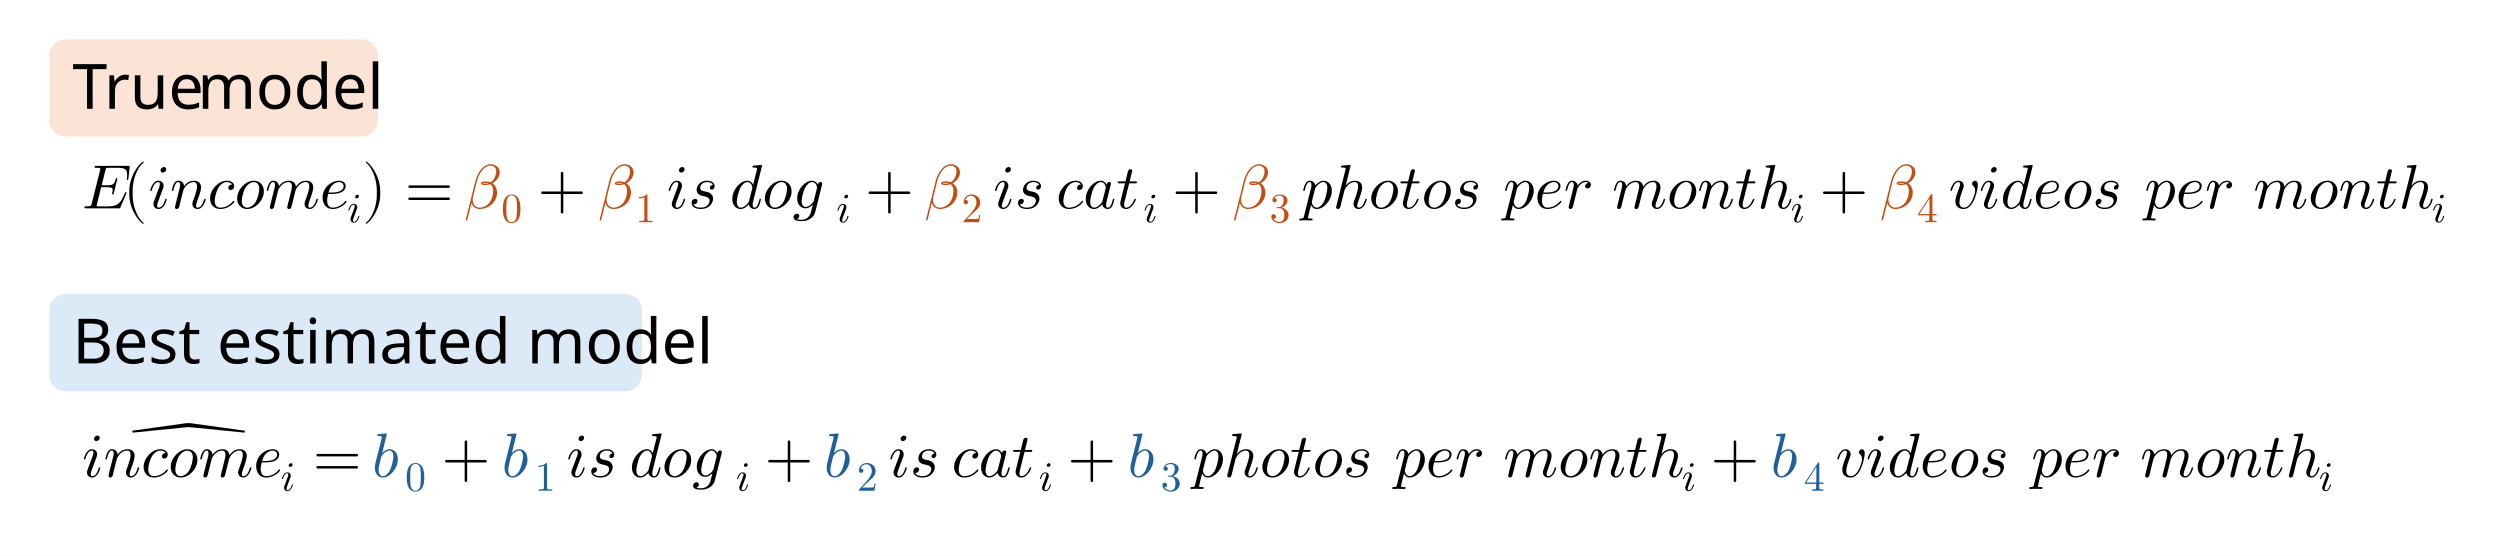
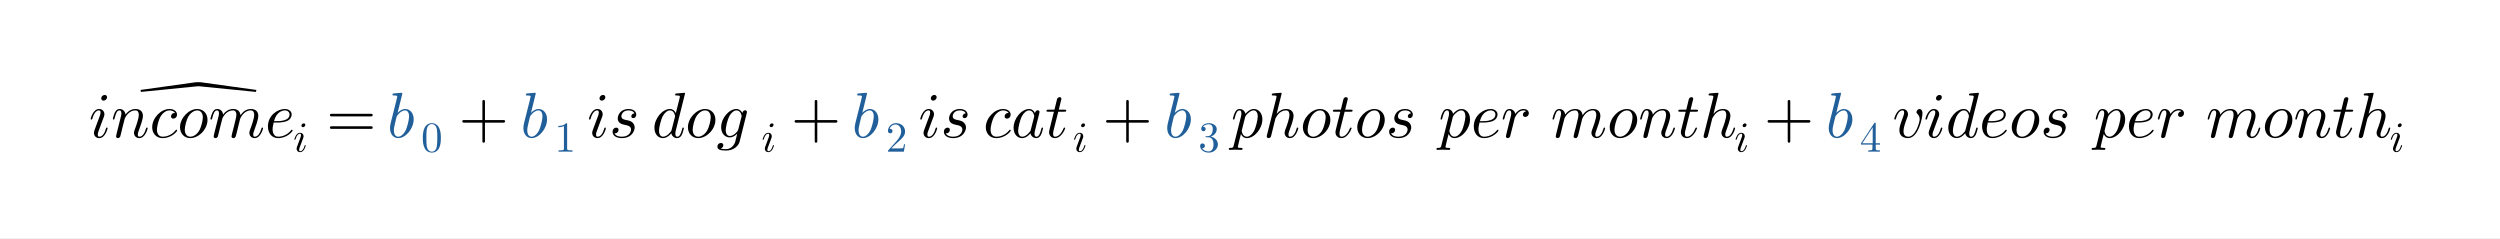
- <svg xmlns="http://www.w3.org/2000/svg" width="1080" height="240" overflow="hidden" version="1.1" id="svg195">
+ <svg xmlns="http://www.w3.org/2000/svg" width="1050" height="100" overflow="hidden" version="1.1" id="svg97">
  <defs id="defs5">
    <clipPath id="clip0">
      <rect x="0" y="0" width="1280" height="720" id="rect2" />
    </clipPath>
  </defs>
-   <g clip-path="url(#clip0)" id="g193" transform="translate(-71.69491,-180)">
+   <g clip-path="url(#clip0)" id="g95" transform="translate(-2.288136,-2.288136)">
    <rect x="0" y="0" width="1280" height="720" fill="#ffffff" id="rect7" />
-     <path d="m 93,314 c 0,-3.866 3.134,-7 7,-7 h 242 c 3.866,0 7,3.134 7,7 v 28 c 0,3.866 -3.134,7 -7,7 H 100 c -3.866,0 -7,-3.134 -7,-7 z" fill="#dceaf7" fill-rule="evenodd" id="path9" />
-     <path d="m 93,204 c 0,-3.866 3.134,-7 7,-7 h 128 c 3.866,0 7,3.134 7,7 v 28 c 0,3.866 -3.134,7 -7,7 H 100 c -3.866,0 -7,-3.134 -7,-7 z" fill="#fbe3d6" fill-rule="evenodd" id="path11" />
-     <text font-family="'Cambria Math', 'Cambria Math_MSFontService', sans-serif" font-weight="400" font-size="27px" transform="translate(107.11,270)" id="text13">𝐸</text>
-     <text font-family="'Cambria Math', 'Cambria Math_MSFontService', sans-serif" font-weight="400" font-size="27px" transform="translate(124.817,270)" id="text15">(</text>
-     <text font-family="'Cambria Math', 'Cambria Math_MSFontService', sans-serif" font-weight="400" font-size="27px" transform="translate(135.817,270)" id="text17">𝑖𝑛𝑐𝑜𝑚𝑒</text>
-     <text font-family="'Cambria Math', 'Cambria Math_MSFontService', sans-serif" font-weight="400" font-size="18px" transform="translate(221.65,276)" id="text19">𝑖</text>
-     <text font-family="'Cambria Math', 'Cambria Math_MSFontService', sans-serif" font-weight="400" font-size="27px" transform="translate(228.163,270)" id="text21">)</text>
-     <text font-family="'Cambria Math', 'Cambria Math_MSFontService', sans-serif" font-weight="400" font-size="27px" transform="translate(246.57,270)" id="text23">=</text>
-     <text fill="#c04f15" font-family="'Cambria Math', 'Cambria Math_MSFontService', sans-serif" font-weight="400" font-size="27px" transform="translate(272.07,270)" id="text25">𝛽</text>
-     <text fill="#c04f15" font-family="'Cambria Math', 'Cambria Math_MSFontService', sans-serif" font-weight="400" font-size="18px" transform="translate(288.237,276)" id="text27">0</text>
-     <text font-family="'Cambria Math', 'Cambria Math_MSFontService', sans-serif" font-weight="400" font-size="27px" transform="translate(303.997,270)" id="text29">+</text>
-     <text fill="#c04f15" font-family="'Cambria Math', 'Cambria Math_MSFontService', sans-serif" font-weight="400" font-size="27px" transform="translate(329.923,270)" id="text31">𝛽</text>
-     <text fill="#c04f15" font-family="'Cambria Math', 'Cambria Math_MSFontService', sans-serif" font-weight="400" font-size="18px" transform="translate(346.09,276)" id="text33">1</text>
-     <text fill="#a02b93" font-family="'Cambria Math', 'Cambria Math_MSFontService', sans-serif" font-weight="400" font-size="18px" transform="translate(355.923,282)" id="text35" />
-     <text font-family="'Cambria Math', 'Cambria Math_MSFontService', sans-serif" font-weight="400" font-size="27px" transform="translate(359.757,270)" id="text37">𝑖𝑠</text>
-     <text font-family="'Cambria Math', 'Cambria Math_MSFontService', sans-serif" font-weight="400" font-size="27px" transform="translate(381.137,270)" id="text39" />
-     <text font-family="'Cambria Math', 'Cambria Math_MSFontService', sans-serif" font-weight="400" font-size="27px" transform="translate(386.97,270)" id="text41">𝑑𝑜𝑔</text>
-     <text font-family="'Cambria Math', 'Cambria Math_MSFontService', sans-serif" font-weight="400" font-size="18px" transform="translate(432.97,276)" id="text43">𝑖</text>
-     <text font-family="'Cambria Math', 'Cambria Math_MSFontService', sans-serif" font-weight="400" font-size="27px" transform="translate(445.41,270)" id="text45">+</text>
-     <text fill="#c04f15" font-family="'Cambria Math', 'Cambria Math_MSFontService', sans-serif" font-weight="400" font-size="27px" transform="translate(470.91,270)" id="text47">𝛽</text>
-     <text fill="#c04f15" font-family="'Cambria Math', 'Cambria Math_MSFontService', sans-serif" font-weight="400" font-size="18px" transform="translate(487.077,276)" id="text49">2</text>
-     <text fill="#a02b93" font-family="'Cambria Math', 'Cambria Math_MSFontService', sans-serif" font-weight="400" font-size="18px" transform="translate(496.91,282)" id="text51" />
-     <text font-family="'Cambria Math', 'Cambria Math_MSFontService', sans-serif" font-weight="400" font-size="27px" transform="translate(500.743,270)" id="text53">𝑖𝑠</text>
-     <text font-family="'Cambria Math', 'Cambria Math_MSFontService', sans-serif" font-weight="400" font-size="27px" transform="translate(522.123,270)" id="text55" />
-     <text font-family="'Cambria Math', 'Cambria Math_MSFontService', sans-serif" font-weight="400" font-size="27px" transform="translate(527.957,270)" id="text57">𝑐𝑎𝑡</text>
-     <text font-family="'Cambria Math', 'Cambria Math_MSFontService', sans-serif" font-weight="400" font-size="18px" transform="translate(565.623,276)" id="text59">𝑖</text>
-     <text font-family="'Cambria Math', 'Cambria Math_MSFontService', sans-serif" font-weight="400" font-size="27px" transform="translate(578.063,270)" id="text61">+</text>
-     <text fill="#c04f15" font-family="'Cambria Math', 'Cambria Math_MSFontService', sans-serif" font-weight="400" font-size="27px" transform="translate(603.99,270)" id="text63">𝛽</text>
-     <text fill="#c04f15" font-family="'Cambria Math', 'Cambria Math_MSFontService', sans-serif" font-weight="400" font-size="18px" transform="translate(620.157,276)" id="text65">3</text>
-     <text fill="#a02b93" font-family="'Cambria Math', 'Cambria Math_MSFontService', sans-serif" font-weight="400" font-size="18px" transform="translate(629.99,282)" id="text67" />
-     <text font-family="'Cambria Math', 'Cambria Math_MSFontService', sans-serif" font-weight="400" font-size="27px" transform="translate(633.823,270)" id="text69">𝑝ℎ𝑜𝑡𝑜𝑠</text>
-     <text font-family="'Cambria Math', 'Cambria Math_MSFontService', sans-serif" font-weight="400" font-size="27px" transform="translate(715.203,270)" id="text71" />
-     <text font-family="'Cambria Math', 'Cambria Math_MSFontService', sans-serif" font-weight="400" font-size="27px" transform="translate(721.037,270)" id="text73">𝑝𝑒𝑟</text>
-     <text font-family="'Cambria Math', 'Cambria Math_MSFontService', sans-serif" font-weight="400" font-size="27px" transform="translate(762.29,270)" id="text75" />
-     <text font-family="'Cambria Math', 'Cambria Math_MSFontService', sans-serif" font-weight="400" font-size="27px" transform="translate(768.123,270)" id="text77">𝑚𝑜𝑛𝑡ℎ</text>
-     <text font-family="'Cambria Math', 'Cambria Math_MSFontService', sans-serif" font-weight="400" font-size="18px" transform="translate(845.29,276)" id="text79">𝑖</text>
-     <text font-family="'Cambria Math', 'Cambria Math_MSFontService', sans-serif" font-weight="400" font-size="27px" transform="translate(857.73,270)" id="text81">+</text>
-     <text fill="#c04f15" font-family="'Cambria Math', 'Cambria Math_MSFontService', sans-serif" font-weight="400" font-size="27px" transform="translate(883.657,270)" id="text83">𝛽</text>
-     <text fill="#c04f15" font-family="'Cambria Math', 'Cambria Math_MSFontService', sans-serif" font-weight="400" font-size="18px" transform="translate(899.823,276)" id="text85">4</text>
-     <text fill="#c04f15" font-family="'Cambria Math', 'Cambria Math_MSFontService', sans-serif" font-weight="400" font-size="18px" transform="translate(909.657,282)" id="text87" />
-     <text font-family="'Cambria Math', 'Cambria Math_MSFontService', sans-serif" font-weight="400" font-size="27px" transform="translate(913.49,270)" id="text89">𝑣𝑖𝑑𝑒𝑜𝑠</text>
-     <text font-family="'Cambria Math', 'Cambria Math_MSFontService', sans-serif" font-weight="400" font-size="27px" transform="translate(992.203,270)" id="text91" />
-     <text font-family="'Cambria Math', 'Cambria Math_MSFontService', sans-serif" font-weight="400" font-size="27px" transform="translate(998.037,270)" id="text93">𝑝𝑒𝑟</text>
-     <text font-family="'Cambria Math', 'Cambria Math_MSFontService', sans-serif" font-weight="400" font-size="27px" transform="translate(1039.29,270)" id="text95" />
-     <text font-family="'Cambria Math', 'Cambria Math_MSFontService', sans-serif" font-weight="400" font-size="27px" transform="translate(1045.12,270)" id="text97">𝑚𝑜𝑛𝑡ℎ</text>
-     <text font-family="'Cambria Math', 'Cambria Math_MSFontService', sans-serif" font-weight="400" font-size="18px" transform="translate(1122.29,276)" id="text99">𝑖</text>
-     <text font-family="'Cambria Math', 'Cambria Math_MSFontService', sans-serif" font-weight="400" font-size="27px" transform="translate(107.11,386)" id="text101">𝑖𝑛𝑐𝑜𝑚𝑒</text>
-     <text font-family="'Cambria Math', 'Cambria Math_MSFontService', sans-serif" font-weight="400" font-size="18px" transform="translate(192.943,392)" id="text103">𝑖</text>
-     <path d="m 25.141,-18.193 23.546,3.256 -0.185,0.831 -23.981,-2.386 H 24.139 L 0.224,-14.106 0,-14.937 23.375,-18.193 Z" transform="translate(128.817,381)" id="path105" />
-     <text fill="#000000" fill-opacity="0" font-family="Arial, Arial_MSFontService, sans-serif" font-size="4.087px" y="-14.617" id="text107">෣</text>
-     <text font-family="'Cambria Math', 'Cambria Math_MSFontService', sans-serif" font-weight="400" font-size="27px" transform="translate(206.863,386)" id="text109">=</text>
-     <text fill="#215f9a" font-family="'Cambria Math', 'Cambria Math_MSFontService', sans-serif" font-weight="400" font-size="27px" transform="translate(232.363,386)" id="text111">𝑏</text>
-     <text fill="#215f9a" font-family="'Cambria Math', 'Cambria Math_MSFontService', sans-serif" font-weight="400" font-size="18px" transform="translate(246.697,392)" id="text113">0</text>
-     <text font-family="'Cambria Math', 'Cambria Math_MSFontService', sans-serif" font-weight="400" font-size="27px" transform="translate(262.457,386)" id="text115">+</text>
-     <text fill="#215f9a" font-family="'Cambria Math', 'Cambria Math_MSFontService', sans-serif" font-weight="400" font-size="27px" transform="translate(288.383,386)" id="text117">𝑏</text>
-     <text fill="#215f9a" font-family="'Cambria Math', 'Cambria Math_MSFontService', sans-serif" font-weight="400" font-size="18px" transform="translate(302.717,392)" id="text119">1</text>
-     <text fill="#a02b93" font-family="'Cambria Math', 'Cambria Math_MSFontService', sans-serif" font-weight="400" font-size="18px" transform="translate(312.55,398)" id="text121" />
-     <text font-family="'Cambria Math', 'Cambria Math_MSFontService', sans-serif" font-weight="400" font-size="27px" transform="translate(316.383,386)" id="text123">𝑖𝑠</text>
-     <text font-family="'Cambria Math', 'Cambria Math_MSFontService', sans-serif" font-weight="400" font-size="27px" transform="translate(337.763,386)" id="text125" />
-     <text font-family="'Cambria Math', 'Cambria Math_MSFontService', sans-serif" font-weight="400" font-size="27px" transform="translate(343.597,386)" id="text127">𝑑𝑜𝑔</text>
-     <text font-family="'Cambria Math', 'Cambria Math_MSFontService', sans-serif" font-weight="400" font-size="18px" transform="translate(389.597,392)" id="text129">𝑖</text>
-     <text font-family="'Cambria Math', 'Cambria Math_MSFontService', sans-serif" font-weight="400" font-size="27px" transform="translate(402.037,386)" id="text131">+</text>
-     <text fill="#215f9a" font-family="'Cambria Math', 'Cambria Math_MSFontService', sans-serif" font-weight="400" font-size="27px" transform="translate(427.537,386)" id="text133">𝑏</text>
-     <text fill="#215f9a" font-family="'Cambria Math', 'Cambria Math_MSFontService', sans-serif" font-weight="400" font-size="18px" transform="translate(441.87,392)" id="text135">2</text>
-     <text fill="#a02b93" font-family="'Cambria Math', 'Cambria Math_MSFontService', sans-serif" font-weight="400" font-size="18px" transform="translate(451.703,398)" id="text137" />
-     <text font-family="'Cambria Math', 'Cambria Math_MSFontService', sans-serif" font-weight="400" font-size="27px" transform="translate(455.537,386)" id="text139">𝑖𝑠</text>
-     <text font-family="'Cambria Math', 'Cambria Math_MSFontService', sans-serif" font-weight="400" font-size="27px" transform="translate(476.917,386)" id="text141" />
-     <text font-family="'Cambria Math', 'Cambria Math_MSFontService', sans-serif" font-weight="400" font-size="27px" transform="translate(482.75,386)" id="text143">𝑐𝑎𝑡</text>
-     <text font-family="'Cambria Math', 'Cambria Math_MSFontService', sans-serif" font-weight="400" font-size="18px" transform="translate(520.417,392)" id="text145">𝑖</text>
-     <text font-family="'Cambria Math', 'Cambria Math_MSFontService', sans-serif" font-weight="400" font-size="27px" transform="translate(532.857,386)" id="text147">+</text>
-     <text fill="#215f9a" font-family="'Cambria Math', 'Cambria Math_MSFontService', sans-serif" font-weight="400" font-size="27px" transform="translate(558.783,386)" id="text149">𝑏</text>
-     <text fill="#215f9a" font-family="'Cambria Math', 'Cambria Math_MSFontService', sans-serif" font-weight="400" font-size="18px" transform="translate(573.117,392)" id="text151">3</text>
-     <text fill="#215f9a" font-family="'Cambria Math', 'Cambria Math_MSFontService', sans-serif" font-weight="400" font-size="18px" transform="translate(582.95,398)" id="text153" />
-     <text font-family="'Cambria Math', 'Cambria Math_MSFontService', sans-serif" font-weight="400" font-size="27px" transform="translate(586.783,386)" id="text155">𝑝ℎ𝑜𝑡𝑜𝑠</text>
-     <text font-family="'Cambria Math', 'Cambria Math_MSFontService', sans-serif" font-weight="400" font-size="27px" transform="translate(668.163,386)" id="text157" />
-     <text font-family="'Cambria Math', 'Cambria Math_MSFontService', sans-serif" font-weight="400" font-size="27px" transform="translate(673.997,386)" id="text159">𝑝𝑒𝑟</text>
-     <text font-family="'Cambria Math', 'Cambria Math_MSFontService', sans-serif" font-weight="400" font-size="27px" transform="translate(715.25,386)" id="text161" />
-     <text font-family="'Cambria Math', 'Cambria Math_MSFontService', sans-serif" font-weight="400" font-size="27px" transform="translate(721.083,386)" id="text163">𝑚𝑜𝑛𝑡ℎ</text>
-     <text font-family="'Cambria Math', 'Cambria Math_MSFontService', sans-serif" font-weight="400" font-size="18px" transform="translate(798.25,392)" id="text165">𝑖</text>
-     <text font-family="'Cambria Math', 'Cambria Math_MSFontService', sans-serif" font-weight="400" font-size="27px" transform="translate(810.69,386)" id="text167">+</text>
-     <text fill="#215f9a" font-family="'Cambria Math', 'Cambria Math_MSFontService', sans-serif" font-weight="400" font-size="27px" transform="translate(836.617,386)" id="text169">𝑏</text>
-     <text fill="#215f9a" font-family="'Cambria Math', 'Cambria Math_MSFontService', sans-serif" font-weight="400" font-size="18px" transform="translate(850.95,392)" id="text171">4</text>
-     <text fill="#215f9a" font-family="'Cambria Math', 'Cambria Math_MSFontService', sans-serif" font-weight="400" font-size="18px" transform="translate(860.783,398)" id="text173" />
-     <text font-family="'Cambria Math', 'Cambria Math_MSFontService', sans-serif" font-weight="400" font-size="27px" transform="translate(864.617,386)" id="text175">𝑣𝑖𝑑𝑒𝑜𝑠</text>
-     <text font-family="'Cambria Math', 'Cambria Math_MSFontService', sans-serif" font-weight="400" font-size="27px" transform="translate(943.33,386)" id="text177" />
-     <text font-family="'Cambria Math', 'Cambria Math_MSFontService', sans-serif" font-weight="400" font-size="27px" transform="translate(949.163,386)" id="text179">𝑝𝑒𝑟</text>
-     <text font-family="'Cambria Math', 'Cambria Math_MSFontService', sans-serif" font-weight="400" font-size="27px" transform="translate(990.417,386)" id="text181" />
-     <text font-family="'Cambria Math', 'Cambria Math_MSFontService', sans-serif" font-weight="400" font-size="27px" transform="translate(996.25,386)" id="text183">𝑚𝑜𝑛𝑡ℎ</text>
-     <text font-family="'Cambria Math', 'Cambria Math_MSFontService', sans-serif" font-weight="400" font-size="18px" transform="translate(1073.42,392)" id="text185">𝑖</text>
-     <text font-family="Calibri, Calibri_MSFontService, sans-serif" font-weight="400" font-size="27px" transform="translate(103,337)" id="text187">Best estimated model</text>
-     <text font-family="Calibri, Calibri_MSFontService, sans-serif" font-weight="400" font-size="27px" transform="translate(103,227)" id="text189">True</text>
-     <text font-family="Calibri, Calibri_MSFontService, sans-serif" font-weight="400" font-size="27px" transform="translate(157.013,227)" id="text191">model</text>
+     <text font-family="'Cambria Math', 'Cambria Math_MSFontService', sans-serif" font-weight="400" font-size="27px" transform="translate(39.5789,60)" id="text9">𝑖𝑛𝑐𝑜𝑚𝑒</text>
+     <text font-family="'Cambria Math', 'Cambria Math_MSFontService', sans-serif" font-weight="400" font-size="18px" transform="translate(125.412,66)" id="text11">𝑖</text>
+     <path d="m 25.141,-18.193 23.546,3.256 -0.185,0.831 -23.981,-2.386 H 24.139 L 0.224,-14.106 0,-14.937 23.375,-18.193 Z" transform="translate(61.2856,55)" id="path13" />
+     <text fill="#000000" fill-opacity="0" font-family="Arial, Arial_MSFontService, sans-serif" font-size="4.087px" y="-14.617" id="text15">෣</text>
+     <text font-family="'Cambria Math', 'Cambria Math_MSFontService', sans-serif" font-weight="400" font-size="27px" transform="translate(139.332,60)" id="text17">=</text>
+     <text fill="#215f9a" font-family="'Cambria Math', 'Cambria Math_MSFontService', sans-serif" font-weight="400" font-size="27px" transform="translate(164.832,60)" id="text19">𝑏</text>
+     <text fill="#215f9a" font-family="'Cambria Math', 'Cambria Math_MSFontService', sans-serif" font-weight="400" font-size="18px" transform="translate(179.166,66)" id="text21">0</text>
+     <text font-family="'Cambria Math', 'Cambria Math_MSFontService', sans-serif" font-weight="400" font-size="27px" transform="translate(194.926,60)" id="text23">+</text>
+     <text fill="#215f9a" font-family="'Cambria Math', 'Cambria Math_MSFontService', sans-serif" font-weight="400" font-size="27px" transform="translate(220.852,60)" id="text25">𝑏</text>
+     <text fill="#215f9a" font-family="'Cambria Math', 'Cambria Math_MSFontService', sans-serif" font-weight="400" font-size="18px" transform="translate(235.186,66)" id="text27">1</text>
+     <text fill="#a02b93" font-family="'Cambria Math', 'Cambria Math_MSFontService', sans-serif" font-weight="400" font-size="18px" transform="translate(245.019,72)" id="text29" />
+     <text font-family="'Cambria Math', 'Cambria Math_MSFontService', sans-serif" font-weight="400" font-size="27px" transform="translate(248.852,60)" id="text31">𝑖𝑠</text>
+     <text font-family="'Cambria Math', 'Cambria Math_MSFontService', sans-serif" font-weight="400" font-size="27px" transform="translate(270.232,60)" id="text33" />
+     <text font-family="'Cambria Math', 'Cambria Math_MSFontService', sans-serif" font-weight="400" font-size="27px" transform="translate(276.066,60)" id="text35">𝑑𝑜𝑔</text>
+     <text font-family="'Cambria Math', 'Cambria Math_MSFontService', sans-serif" font-weight="400" font-size="18px" transform="translate(322.066,66)" id="text37">𝑖</text>
+     <text font-family="'Cambria Math', 'Cambria Math_MSFontService', sans-serif" font-weight="400" font-size="27px" transform="translate(334.506,60)" id="text39">+</text>
+     <text fill="#215f9a" font-family="'Cambria Math', 'Cambria Math_MSFontService', sans-serif" font-weight="400" font-size="27px" transform="translate(360.006,60)" id="text41">𝑏</text>
+     <text fill="#215f9a" font-family="'Cambria Math', 'Cambria Math_MSFontService', sans-serif" font-weight="400" font-size="18px" transform="translate(374.339,66)" id="text43">2</text>
+     <text fill="#a02b93" font-family="'Cambria Math', 'Cambria Math_MSFontService', sans-serif" font-weight="400" font-size="18px" transform="translate(384.172,72)" id="text45" />
+     <text font-family="'Cambria Math', 'Cambria Math_MSFontService', sans-serif" font-weight="400" font-size="27px" transform="translate(388.006,60)" id="text47">𝑖𝑠</text>
+     <text font-family="'Cambria Math', 'Cambria Math_MSFontService', sans-serif" font-weight="400" font-size="27px" transform="translate(409.386,60)" id="text49" />
+     <text font-family="'Cambria Math', 'Cambria Math_MSFontService', sans-serif" font-weight="400" font-size="27px" transform="translate(415.219,60)" id="text51">𝑐𝑎𝑡</text>
+     <text font-family="'Cambria Math', 'Cambria Math_MSFontService', sans-serif" font-weight="400" font-size="18px" transform="translate(452.886,66)" id="text53">𝑖</text>
+     <text font-family="'Cambria Math', 'Cambria Math_MSFontService', sans-serif" font-weight="400" font-size="27px" transform="translate(465.326,60)" id="text55">+</text>
+     <text fill="#215f9a" font-family="'Cambria Math', 'Cambria Math_MSFontService', sans-serif" font-weight="400" font-size="27px" transform="translate(491.252,60)" id="text57">𝑏</text>
+     <text fill="#215f9a" font-family="'Cambria Math', 'Cambria Math_MSFontService', sans-serif" font-weight="400" font-size="18px" transform="translate(505.586,66)" id="text59">3</text>
+     <text fill="#215f9a" font-family="'Cambria Math', 'Cambria Math_MSFontService', sans-serif" font-weight="400" font-size="18px" transform="translate(515.419,72)" id="text61" />
+     <text font-family="'Cambria Math', 'Cambria Math_MSFontService', sans-serif" font-weight="400" font-size="27px" transform="translate(519.252,60)" id="text63">𝑝ℎ𝑜𝑡𝑜𝑠</text>
+     <text font-family="'Cambria Math', 'Cambria Math_MSFontService', sans-serif" font-weight="400" font-size="27px" transform="translate(600.632,60)" id="text65" />
+     <text font-family="'Cambria Math', 'Cambria Math_MSFontService', sans-serif" font-weight="400" font-size="27px" transform="translate(606.466,60)" id="text67">𝑝𝑒𝑟</text>
+     <text font-family="'Cambria Math', 'Cambria Math_MSFontService', sans-serif" font-weight="400" font-size="27px" transform="translate(647.719,60)" id="text69" />
+     <text font-family="'Cambria Math', 'Cambria Math_MSFontService', sans-serif" font-weight="400" font-size="27px" transform="translate(653.552,60)" id="text71">𝑚𝑜𝑛𝑡ℎ</text>
+     <text font-family="'Cambria Math', 'Cambria Math_MSFontService', sans-serif" font-weight="400" font-size="18px" transform="translate(730.719,66)" id="text73">𝑖</text>
+     <text font-family="'Cambria Math', 'Cambria Math_MSFontService', sans-serif" font-weight="400" font-size="27px" transform="translate(743.159,60)" id="text75">+</text>
+     <text fill="#215f9a" font-family="'Cambria Math', 'Cambria Math_MSFontService', sans-serif" font-weight="400" font-size="27px" transform="translate(769.086,60)" id="text77">𝑏</text>
+     <text fill="#215f9a" font-family="'Cambria Math', 'Cambria Math_MSFontService', sans-serif" font-weight="400" font-size="18px" transform="translate(783.419,66)" id="text79">4</text>
+     <text fill="#215f9a" font-family="'Cambria Math', 'Cambria Math_MSFontService', sans-serif" font-weight="400" font-size="18px" transform="translate(793.252,72)" id="text81" />
+     <text font-family="'Cambria Math', 'Cambria Math_MSFontService', sans-serif" font-weight="400" font-size="27px" transform="translate(797.086,60)" id="text83">𝑣𝑖𝑑𝑒𝑜𝑠</text>
+     <text font-family="'Cambria Math', 'Cambria Math_MSFontService', sans-serif" font-weight="400" font-size="27px" transform="translate(875.799,60)" id="text85" />
+     <text font-family="'Cambria Math', 'Cambria Math_MSFontService', sans-serif" font-weight="400" font-size="27px" transform="translate(881.632,60)" id="text87">𝑝𝑒𝑟</text>
+     <text font-family="'Cambria Math', 'Cambria Math_MSFontService', sans-serif" font-weight="400" font-size="27px" transform="translate(922.886,60)" id="text89" />
+     <text font-family="'Cambria Math', 'Cambria Math_MSFontService', sans-serif" font-weight="400" font-size="27px" transform="translate(928.719,60)" id="text91">𝑚𝑜𝑛𝑡ℎ</text>
+     <text font-family="'Cambria Math', 'Cambria Math_MSFontService', sans-serif" font-weight="400" font-size="18px" transform="translate(1005.89,66)" id="text93">𝑖</text>
  </g>
</svg>
